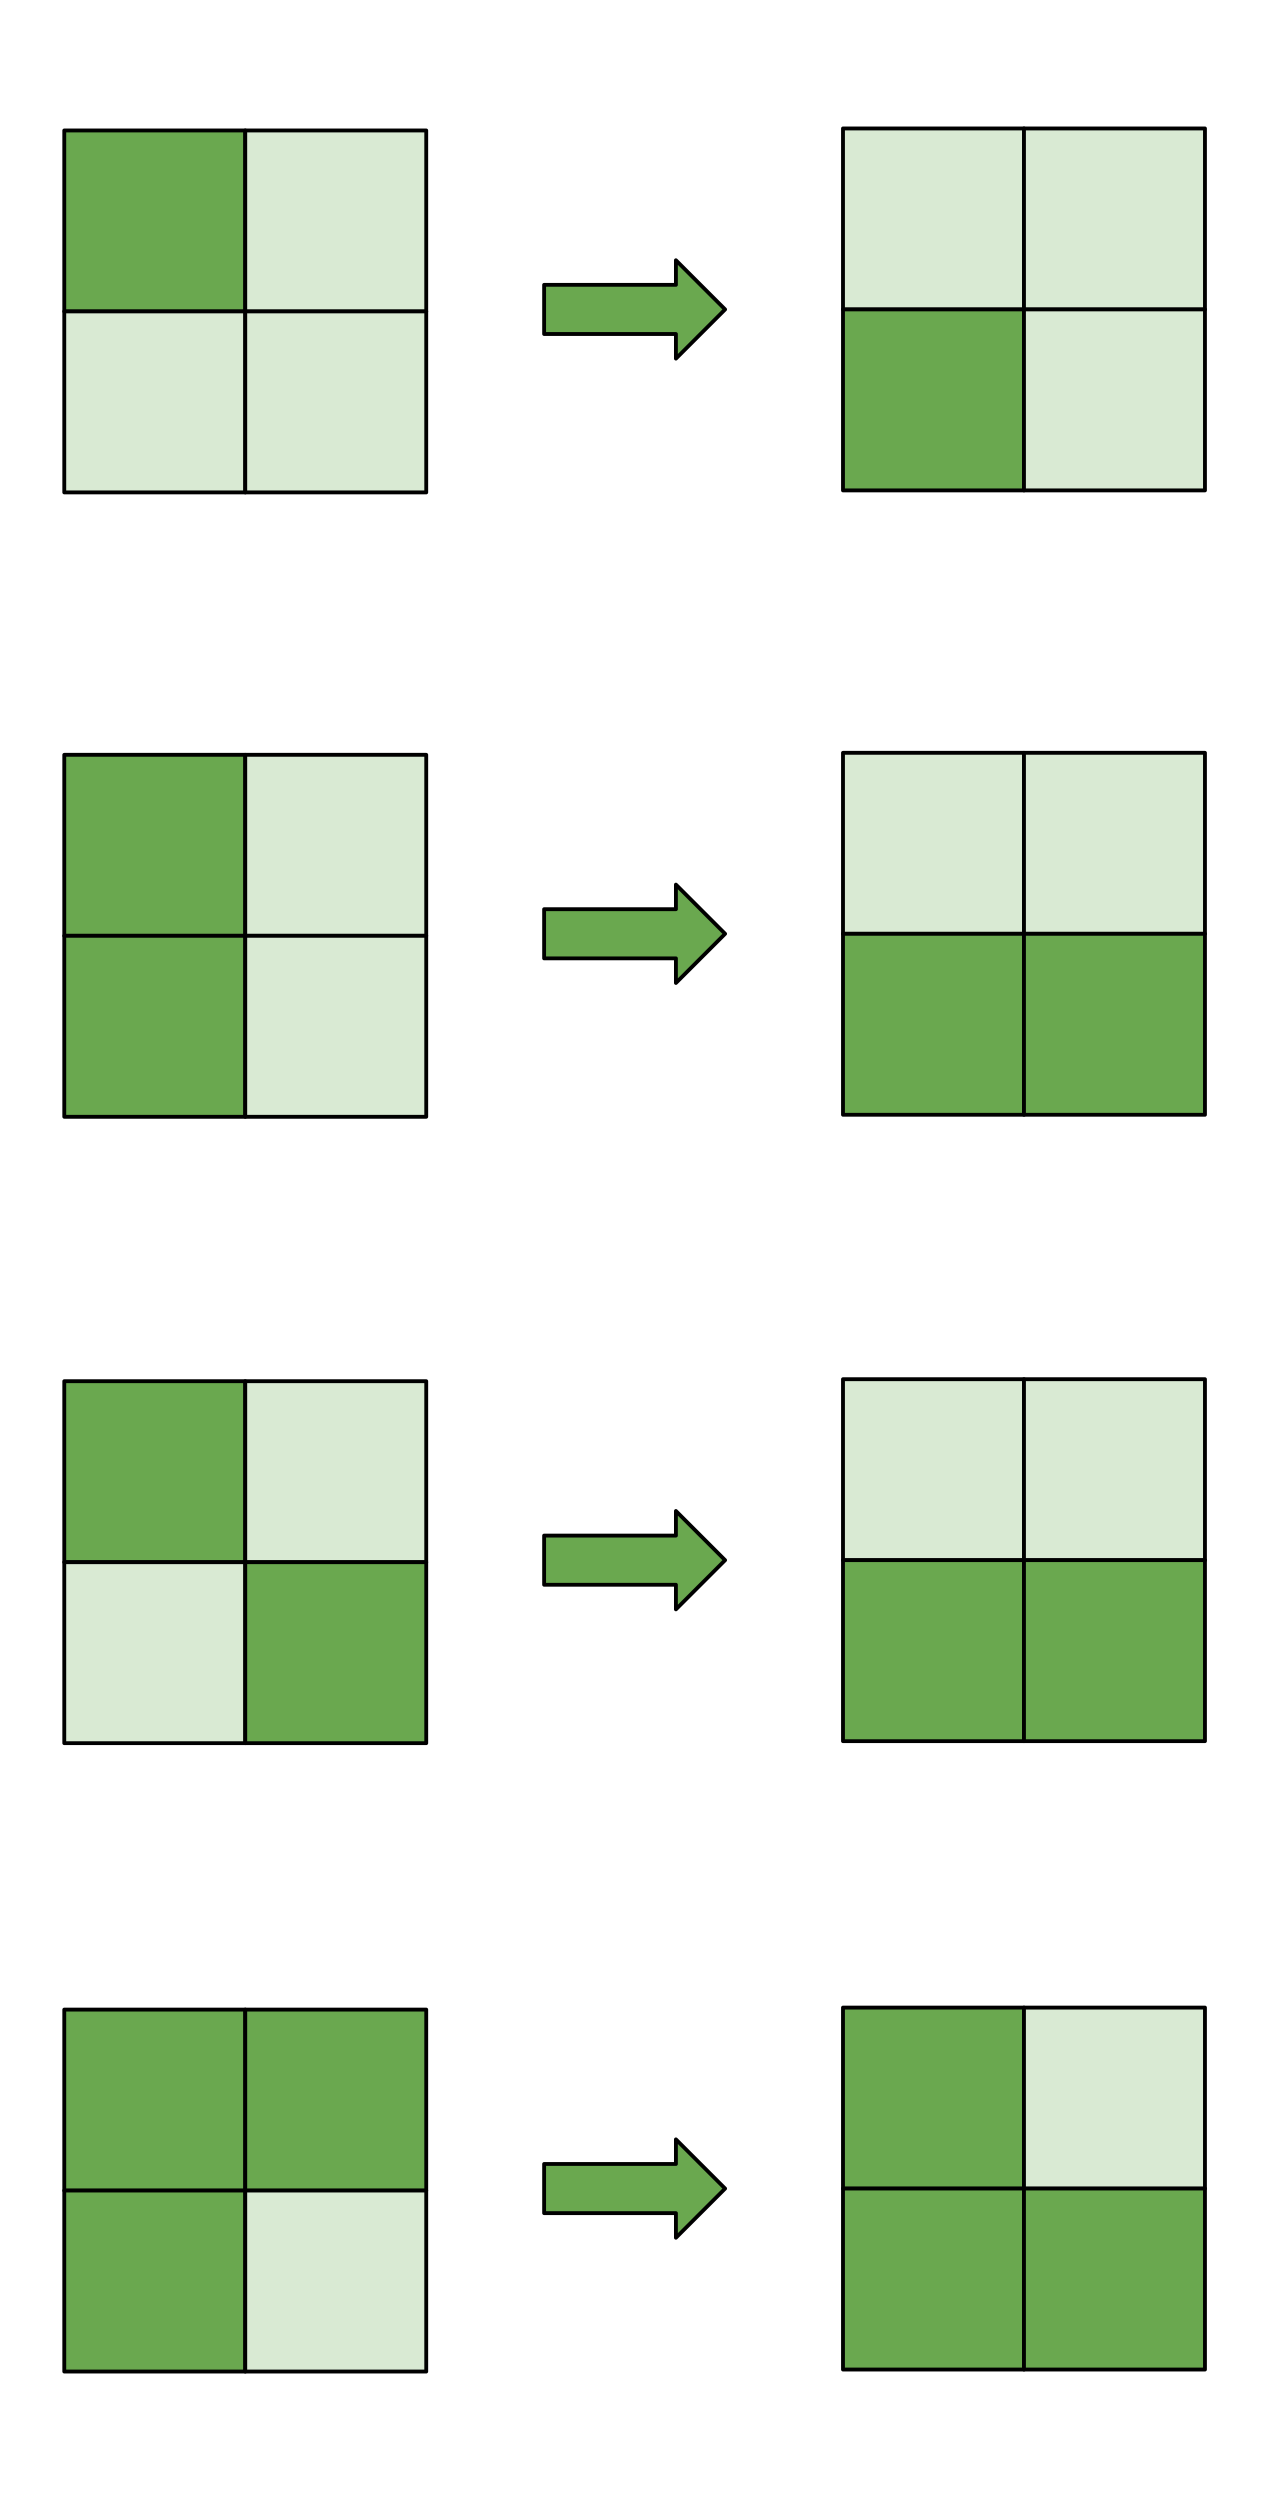
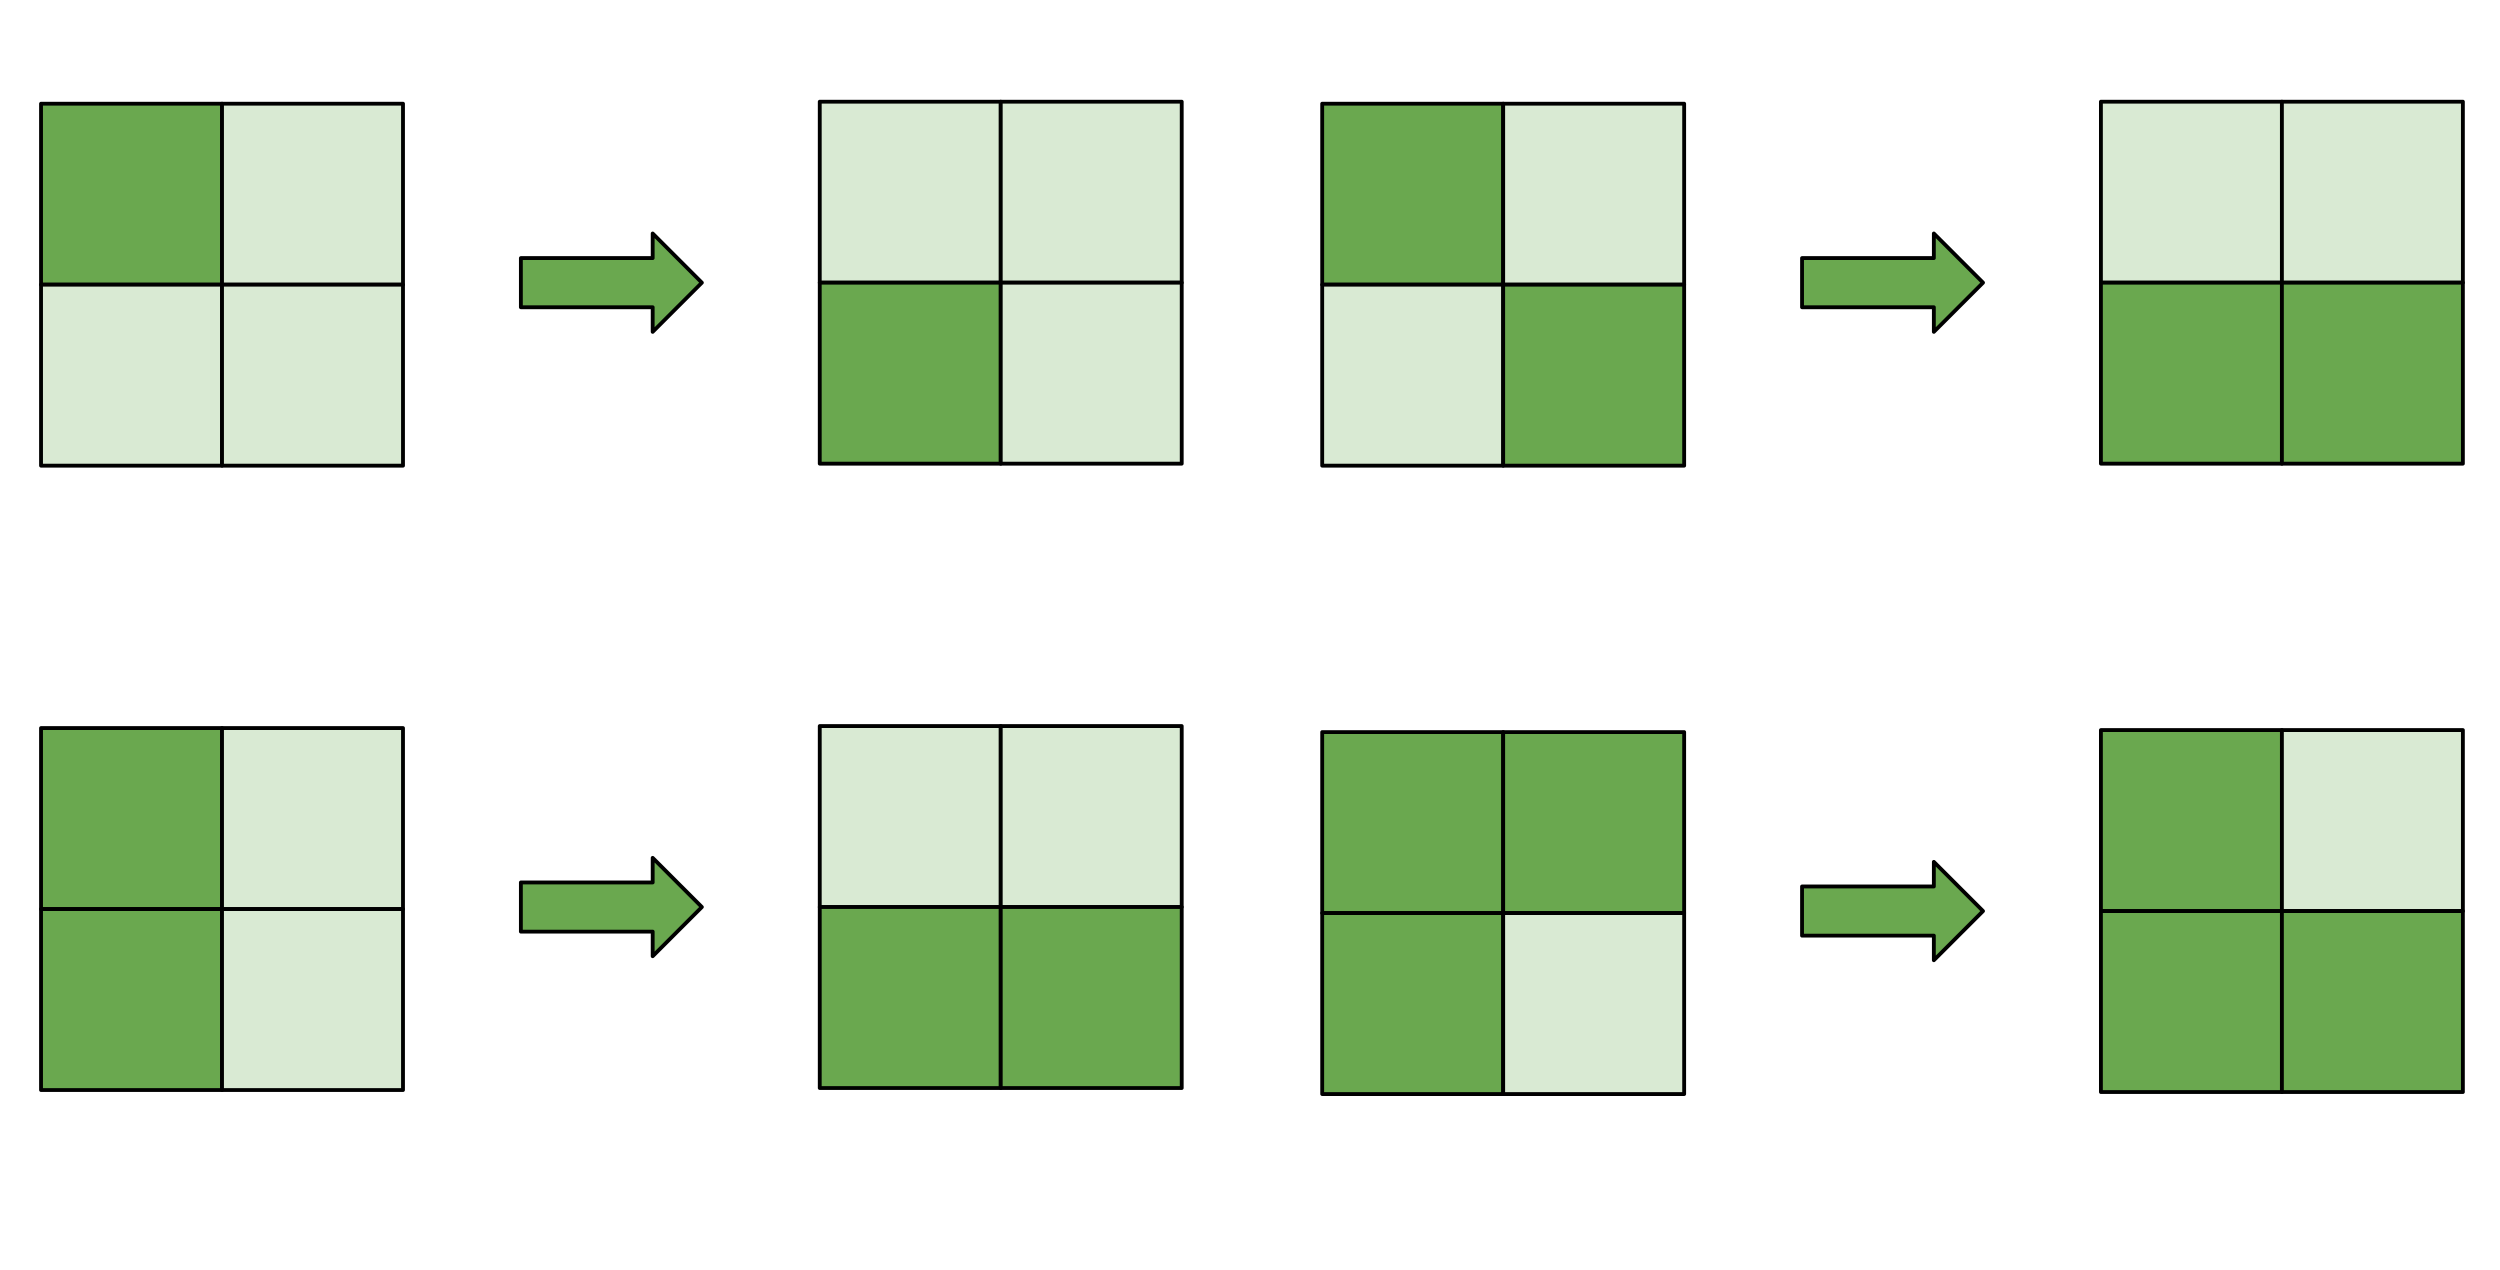
- <svg xmlns="http://www.w3.org/2000/svg" version="1.1" viewBox="0.0 0.0 330.0 650.0" fill="none" stroke="none" stroke-linecap="square" stroke-miterlimit="10">
+ <svg xmlns="http://www.w3.org/2000/svg" version="1.1" viewBox="0.0 0.0 650.0 330.0" fill="none" stroke="none" stroke-linecap="square" stroke-miterlimit="10">
  <clipPath id="p.0">
-     <path d="m0 0l330.0 0l0 650.0l-330.0 0l0 -650.0z" clip-rule="nonzero" />
+     <path d="m0 0l650.0 0l0 330.0l-650.0 0l0 -330.0z" clip-rule="nonzero" />
  </clipPath>
  <g clip-path="url(#p.0)">
-     <path fill="#000000" fill-opacity="0.0" d="m0 0l330.0 0l0 650.0l-330.0 0z" fill-rule="evenodd" />
-     <path fill="#6aa84f" d="m16.711 33.919l47.055 0l0 47.055l-47.055 0z" fill-rule="evenodd" />
-     <path stroke="#000000" stroke-width="1.0" stroke-linejoin="round" stroke-linecap="butt" d="m16.711 33.919l47.055 0l0 47.055l-47.055 0z" fill-rule="evenodd" />
-     <path fill="#d9ead3" d="m63.766 33.919l47.055 0l0 47.055l-47.055 0z" fill-rule="evenodd" />
-     <path stroke="#000000" stroke-width="1.0" stroke-linejoin="round" stroke-linecap="butt" d="m63.766 33.919l47.055 0l0 47.055l-47.055 0z" fill-rule="evenodd" />
-     <path fill="#d9ead3" d="m16.711 80.974l47.055 0l0 47.055l-47.055 0z" fill-rule="evenodd" />
-     <path stroke="#000000" stroke-width="1.0" stroke-linejoin="round" stroke-linecap="butt" d="m16.711 80.974l47.055 0l0 47.055l-47.055 0z" fill-rule="evenodd" />
-     <path fill="#d9ead3" d="m63.766 80.974l47.055 0l0 47.055l-47.055 0z" fill-rule="evenodd" />
-     <path stroke="#000000" stroke-width="1.0" stroke-linejoin="round" stroke-linecap="butt" d="m63.766 80.974l47.055 0l0 47.055l-47.055 0z" fill-rule="evenodd" />
-     <path fill="#d9ead3" d="m219.178 33.396l47.055 0l0 47.055l-47.055 0z" fill-rule="evenodd" />
-     <path stroke="#000000" stroke-width="1.0" stroke-linejoin="round" stroke-linecap="butt" d="m219.178 33.396l47.055 0l0 47.055l-47.055 0z" fill-rule="evenodd" />
-     <path fill="#d9ead3" d="m266.234 33.396l47.055 0l0 47.055l-47.055 0z" fill-rule="evenodd" />
-     <path stroke="#000000" stroke-width="1.0" stroke-linejoin="round" stroke-linecap="butt" d="m266.234 33.396l47.055 0l0 47.055l-47.055 0z" fill-rule="evenodd" />
-     <path fill="#6aa84f" d="m219.178 80.451l47.055 0l0 47.055l-47.055 0z" fill-rule="evenodd" />
-     <path stroke="#000000" stroke-width="1.0" stroke-linejoin="round" stroke-linecap="butt" d="m219.178 80.451l47.055 0l0 47.055l-47.055 0z" fill-rule="evenodd" />
-     <path fill="#d9ead3" d="m266.234 80.451l47.055 0l0 47.055l-47.055 0z" fill-rule="evenodd" />
-     <path stroke="#000000" stroke-width="1.0" stroke-linejoin="round" stroke-linecap="butt" d="m266.234 80.451l47.055 0l0 47.055l-47.055 0z" fill-rule="evenodd" />
-     <path fill="#6aa84f" d="m141.472 74.058l34.268 0l0 -6.394l12.787 12.787l-12.787 12.787l0 -6.394l-34.268 0z" fill-rule="evenodd" />
-     <path stroke="#000000" stroke-width="1.0" stroke-linejoin="round" stroke-linecap="butt" d="m141.472 74.058l34.268 0l0 -6.394l12.787 12.787l-12.787 12.787l0 -6.394l-34.268 0z" fill-rule="evenodd" />
-     <path fill="#6aa84f" d="m16.711 196.253l47.055 0l0 47.055l-47.055 0z" fill-rule="evenodd" />
-     <path stroke="#000000" stroke-width="1.0" stroke-linejoin="round" stroke-linecap="butt" d="m16.711 196.253l47.055 0l0 47.055l-47.055 0z" fill-rule="evenodd" />
-     <path fill="#d9ead3" d="m63.766 196.253l47.055 0l0 47.055l-47.055 0z" fill-rule="evenodd" />
-     <path stroke="#000000" stroke-width="1.0" stroke-linejoin="round" stroke-linecap="butt" d="m63.766 196.253l47.055 0l0 47.055l-47.055 0z" fill-rule="evenodd" />
-     <path fill="#6aa84f" d="m16.711 243.308l47.055 0l0 47.055l-47.055 0z" fill-rule="evenodd" />
-     <path stroke="#000000" stroke-width="1.0" stroke-linejoin="round" stroke-linecap="butt" d="m16.711 243.308l47.055 0l0 47.055l-47.055 0z" fill-rule="evenodd" />
-     <path fill="#d9ead3" d="m63.766 243.308l47.055 0l0 47.055l-47.055 0z" fill-rule="evenodd" />
-     <path stroke="#000000" stroke-width="1.0" stroke-linejoin="round" stroke-linecap="butt" d="m63.766 243.308l47.055 0l0 47.055l-47.055 0z" fill-rule="evenodd" />
-     <path fill="#d9ead3" d="m219.178 195.731l47.055 0l0 47.055l-47.055 0z" fill-rule="evenodd" />
-     <path stroke="#000000" stroke-width="1.0" stroke-linejoin="round" stroke-linecap="butt" d="m219.178 195.731l47.055 0l0 47.055l-47.055 0z" fill-rule="evenodd" />
-     <path fill="#d9ead3" d="m266.234 195.731l47.055 0l0 47.055l-47.055 0z" fill-rule="evenodd" />
-     <path stroke="#000000" stroke-width="1.0" stroke-linejoin="round" stroke-linecap="butt" d="m266.234 195.731l47.055 0l0 47.055l-47.055 0z" fill-rule="evenodd" />
-     <path fill="#6aa84f" d="m219.178 242.786l47.055 0l0 47.055l-47.055 0z" fill-rule="evenodd" />
-     <path stroke="#000000" stroke-width="1.0" stroke-linejoin="round" stroke-linecap="butt" d="m219.178 242.786l47.055 0l0 47.055l-47.055 0z" fill-rule="evenodd" />
-     <path fill="#6aa84f" d="m266.234 242.786l47.055 0l0 47.055l-47.055 0z" fill-rule="evenodd" />
-     <path stroke="#000000" stroke-width="1.0" stroke-linejoin="round" stroke-linecap="butt" d="m266.234 242.786l47.055 0l0 47.055l-47.055 0z" fill-rule="evenodd" />
-     <path fill="#6aa84f" d="m141.472 236.392l34.268 0l0 -6.394l12.787 12.787l-12.787 12.787l0 -6.394l-34.268 0z" fill-rule="evenodd" />
-     <path stroke="#000000" stroke-width="1.0" stroke-linejoin="round" stroke-linecap="butt" d="m141.472 236.392l34.268 0l0 -6.394l12.787 12.787l-12.787 12.787l0 -6.394l-34.268 0z" fill-rule="evenodd" />
-     <path fill="#6aa84f" d="m16.711 359.113l47.055 0l0 47.055l-47.055 0z" fill-rule="evenodd" />
-     <path stroke="#000000" stroke-width="1.0" stroke-linejoin="round" stroke-linecap="butt" d="m16.711 359.113l47.055 0l0 47.055l-47.055 0z" fill-rule="evenodd" />
-     <path fill="#d9ead3" d="m63.766 359.113l47.055 0l0 47.055l-47.055 0z" fill-rule="evenodd" />
-     <path stroke="#000000" stroke-width="1.0" stroke-linejoin="round" stroke-linecap="butt" d="m63.766 359.113l47.055 0l0 47.055l-47.055 0z" fill-rule="evenodd" />
-     <path fill="#d9ead3" d="m16.711 406.168l47.055 0l0 47.055l-47.055 0z" fill-rule="evenodd" />
-     <path stroke="#000000" stroke-width="1.0" stroke-linejoin="round" stroke-linecap="butt" d="m16.711 406.168l47.055 0l0 47.055l-47.055 0z" fill-rule="evenodd" />
-     <path fill="#6aa84f" d="m63.766 406.168l47.055 0l0 47.055l-47.055 0z" fill-rule="evenodd" />
-     <path stroke="#000000" stroke-width="1.0" stroke-linejoin="round" stroke-linecap="butt" d="m63.766 406.168l47.055 0l0 47.055l-47.055 0z" fill-rule="evenodd" />
-     <path fill="#d9ead3" d="m219.178 358.591l47.055 0l0 47.055l-47.055 0z" fill-rule="evenodd" />
-     <path stroke="#000000" stroke-width="1.0" stroke-linejoin="round" stroke-linecap="butt" d="m219.178 358.591l47.055 0l0 47.055l-47.055 0z" fill-rule="evenodd" />
-     <path fill="#d9ead3" d="m266.234 358.591l47.055 0l0 47.055l-47.055 0z" fill-rule="evenodd" />
-     <path stroke="#000000" stroke-width="1.0" stroke-linejoin="round" stroke-linecap="butt" d="m266.234 358.591l47.055 0l0 47.055l-47.055 0z" fill-rule="evenodd" />
-     <path fill="#6aa84f" d="m219.178 405.646l47.055 0l0 47.055l-47.055 0z" fill-rule="evenodd" />
-     <path stroke="#000000" stroke-width="1.0" stroke-linejoin="round" stroke-linecap="butt" d="m219.178 405.646l47.055 0l0 47.055l-47.055 0z" fill-rule="evenodd" />
-     <path fill="#6aa84f" d="m266.234 405.646l47.055 0l0 47.055l-47.055 0z" fill-rule="evenodd" />
-     <path stroke="#000000" stroke-width="1.0" stroke-linejoin="round" stroke-linecap="butt" d="m266.234 405.646l47.055 0l0 47.055l-47.055 0z" fill-rule="evenodd" />
-     <path fill="#6aa84f" d="m141.472 399.252l34.268 0l0 -6.394l12.787 12.787l-12.787 12.787l0 -6.394l-34.268 0z" fill-rule="evenodd" />
-     <path stroke="#000000" stroke-width="1.0" stroke-linejoin="round" stroke-linecap="butt" d="m141.472 399.252l34.268 0l0 -6.394l12.787 12.787l-12.787 12.787l0 -6.394l-34.268 0z" fill-rule="evenodd" />
-     <path fill="#6aa84f" d="m16.711 522.493l47.055 0l0 47.055l-47.055 0z" fill-rule="evenodd" />
-     <path stroke="#000000" stroke-width="1.0" stroke-linejoin="round" stroke-linecap="butt" d="m16.711 522.493l47.055 0l0 47.055l-47.055 0z" fill-rule="evenodd" />
-     <path fill="#6aa84f" d="m63.766 522.493l47.055 0l0 47.055l-47.055 0z" fill-rule="evenodd" />
-     <path stroke="#000000" stroke-width="1.0" stroke-linejoin="round" stroke-linecap="butt" d="m63.766 522.493l47.055 0l0 47.055l-47.055 0z" fill-rule="evenodd" />
-     <path fill="#6aa84f" d="m16.711 569.549l47.055 0l0 47.055l-47.055 0z" fill-rule="evenodd" />
-     <path stroke="#000000" stroke-width="1.0" stroke-linejoin="round" stroke-linecap="butt" d="m16.711 569.549l47.055 0l0 47.055l-47.055 0z" fill-rule="evenodd" />
-     <path fill="#d9ead3" d="m63.766 569.549l47.055 0l0 47.055l-47.055 0z" fill-rule="evenodd" />
-     <path stroke="#000000" stroke-width="1.0" stroke-linejoin="round" stroke-linecap="butt" d="m63.766 569.549l47.055 0l0 47.055l-47.055 0z" fill-rule="evenodd" />
-     <path fill="#6aa84f" d="m219.178 521.971l47.055 0l0 47.055l-47.055 0z" fill-rule="evenodd" />
-     <path stroke="#000000" stroke-width="1.0" stroke-linejoin="round" stroke-linecap="butt" d="m219.178 521.971l47.055 0l0 47.055l-47.055 0z" fill-rule="evenodd" />
-     <path fill="#d9ead3" d="m266.234 521.971l47.055 0l0 47.055l-47.055 0z" fill-rule="evenodd" />
-     <path stroke="#000000" stroke-width="1.0" stroke-linejoin="round" stroke-linecap="butt" d="m266.234 521.971l47.055 0l0 47.055l-47.055 0z" fill-rule="evenodd" />
-     <path fill="#6aa84f" d="m219.178 569.026l47.055 0l0 47.055l-47.055 0z" fill-rule="evenodd" />
-     <path stroke="#000000" stroke-width="1.0" stroke-linejoin="round" stroke-linecap="butt" d="m219.178 569.026l47.055 0l0 47.055l-47.055 0z" fill-rule="evenodd" />
-     <path fill="#6aa84f" d="m266.234 569.026l47.055 0l0 47.055l-47.055 0z" fill-rule="evenodd" />
-     <path stroke="#000000" stroke-width="1.0" stroke-linejoin="round" stroke-linecap="butt" d="m266.234 569.026l47.055 0l0 47.055l-47.055 0z" fill-rule="evenodd" />
-     <path fill="#6aa84f" d="m141.472 562.633l34.268 0l0 -6.394l12.787 12.787l-12.787 12.787l0 -6.394l-34.268 0z" fill-rule="evenodd" />
-     <path stroke="#000000" stroke-width="1.0" stroke-linejoin="round" stroke-linecap="butt" d="m141.472 562.633l34.268 0l0 -6.394l12.787 12.787l-12.787 12.787l0 -6.394l-34.268 0z" fill-rule="evenodd" />
+     <path fill="#000000" fill-opacity="0.0" d="m0 0l650.0 0l0 330.0l-650.0 0z" fill-rule="evenodd" />
+     <path fill="#6aa84f" d="m10.669 26.963l47.055 0l0 47.055l-47.055 0z" fill-rule="evenodd" />
+     <path stroke="#000000" stroke-width="1.0" stroke-linejoin="round" stroke-linecap="butt" d="m10.669 26.963l47.055 0l0 47.055l-47.055 0z" fill-rule="evenodd" />
+     <path fill="#d9ead3" d="m57.724 26.963l47.055 0l0 47.055l-47.055 0z" fill-rule="evenodd" />
+     <path stroke="#000000" stroke-width="1.0" stroke-linejoin="round" stroke-linecap="butt" d="m57.724 26.963l47.055 0l0 47.055l-47.055 0z" fill-rule="evenodd" />
+     <path fill="#d9ead3" d="m10.669 74.018l47.055 0l0 47.055l-47.055 0z" fill-rule="evenodd" />
+     <path stroke="#000000" stroke-width="1.0" stroke-linejoin="round" stroke-linecap="butt" d="m10.669 74.018l47.055 0l0 47.055l-47.055 0z" fill-rule="evenodd" />
+     <path fill="#d9ead3" d="m57.724 74.018l47.055 0l0 47.055l-47.055 0z" fill-rule="evenodd" />
+     <path stroke="#000000" stroke-width="1.0" stroke-linejoin="round" stroke-linecap="butt" d="m57.724 74.018l47.055 0l0 47.055l-47.055 0z" fill-rule="evenodd" />
+     <path fill="#d9ead3" d="m213.136 26.441l47.055 0l0 47.055l-47.055 0z" fill-rule="evenodd" />
+     <path stroke="#000000" stroke-width="1.0" stroke-linejoin="round" stroke-linecap="butt" d="m213.136 26.441l47.055 0l0 47.055l-47.055 0z" fill-rule="evenodd" />
+     <path fill="#d9ead3" d="m260.192 26.441l47.055 0l0 47.055l-47.055 0z" fill-rule="evenodd" />
+     <path stroke="#000000" stroke-width="1.0" stroke-linejoin="round" stroke-linecap="butt" d="m260.192 26.441l47.055 0l0 47.055l-47.055 0z" fill-rule="evenodd" />
+     <path fill="#6aa84f" d="m213.136 73.496l47.055 0l0 47.055l-47.055 0z" fill-rule="evenodd" />
+     <path stroke="#000000" stroke-width="1.0" stroke-linejoin="round" stroke-linecap="butt" d="m213.136 73.496l47.055 0l0 47.055l-47.055 0z" fill-rule="evenodd" />
+     <path fill="#d9ead3" d="m260.192 73.496l47.055 0l0 47.055l-47.055 0z" fill-rule="evenodd" />
+     <path stroke="#000000" stroke-width="1.0" stroke-linejoin="round" stroke-linecap="butt" d="m260.192 73.496l47.055 0l0 47.055l-47.055 0z" fill-rule="evenodd" />
+     <path fill="#6aa84f" d="m135.43 67.102l34.268 0l0 -6.394l12.787 12.787l-12.787 12.787l0 -6.394l-34.268 0z" fill-rule="evenodd" />
+     <path stroke="#000000" stroke-width="1.0" stroke-linejoin="round" stroke-linecap="butt" d="m135.43 67.102l34.268 0l0 -6.394l12.787 12.787l-12.787 12.787l0 -6.394l-34.268 0z" fill-rule="evenodd" />
+     <path fill="#6aa84f" d="m10.669 189.298l47.055 0l0 47.055l-47.055 0z" fill-rule="evenodd" />
+     <path stroke="#000000" stroke-width="1.0" stroke-linejoin="round" stroke-linecap="butt" d="m10.669 189.298l47.055 0l0 47.055l-47.055 0z" fill-rule="evenodd" />
+     <path fill="#d9ead3" d="m57.724 189.298l47.055 0l0 47.055l-47.055 0z" fill-rule="evenodd" />
+     <path stroke="#000000" stroke-width="1.0" stroke-linejoin="round" stroke-linecap="butt" d="m57.724 189.298l47.055 0l0 47.055l-47.055 0z" fill-rule="evenodd" />
+     <path fill="#6aa84f" d="m10.669 236.353l47.055 0l0 47.055l-47.055 0z" fill-rule="evenodd" />
+     <path stroke="#000000" stroke-width="1.0" stroke-linejoin="round" stroke-linecap="butt" d="m10.669 236.353l47.055 0l0 47.055l-47.055 0z" fill-rule="evenodd" />
+     <path fill="#d9ead3" d="m57.724 236.353l47.055 0l0 47.055l-47.055 0z" fill-rule="evenodd" />
+     <path stroke="#000000" stroke-width="1.0" stroke-linejoin="round" stroke-linecap="butt" d="m57.724 236.353l47.055 0l0 47.055l-47.055 0z" fill-rule="evenodd" />
+     <path fill="#d9ead3" d="m213.136 188.776l47.055 0l0 47.055l-47.055 0z" fill-rule="evenodd" />
+     <path stroke="#000000" stroke-width="1.0" stroke-linejoin="round" stroke-linecap="butt" d="m213.136 188.776l47.055 0l0 47.055l-47.055 0z" fill-rule="evenodd" />
+     <path fill="#d9ead3" d="m260.192 188.776l47.055 0l0 47.055l-47.055 0z" fill-rule="evenodd" />
+     <path stroke="#000000" stroke-width="1.0" stroke-linejoin="round" stroke-linecap="butt" d="m260.192 188.776l47.055 0l0 47.055l-47.055 0z" fill-rule="evenodd" />
+     <path fill="#6aa84f" d="m213.136 235.831l47.055 0l0 47.055l-47.055 0z" fill-rule="evenodd" />
+     <path stroke="#000000" stroke-width="1.0" stroke-linejoin="round" stroke-linecap="butt" d="m213.136 235.831l47.055 0l0 47.055l-47.055 0z" fill-rule="evenodd" />
+     <path fill="#6aa84f" d="m260.192 235.831l47.055 0l0 47.055l-47.055 0z" fill-rule="evenodd" />
+     <path stroke="#000000" stroke-width="1.0" stroke-linejoin="round" stroke-linecap="butt" d="m260.192 235.831l47.055 0l0 47.055l-47.055 0z" fill-rule="evenodd" />
+     <path fill="#6aa84f" d="m135.43 229.437l34.268 0l0 -6.394l12.787 12.787l-12.787 12.787l0 -6.394l-34.268 0z" fill-rule="evenodd" />
+     <path stroke="#000000" stroke-width="1.0" stroke-linejoin="round" stroke-linecap="butt" d="m135.43 229.437l34.268 0l0 -6.394l12.787 12.787l-12.787 12.787l0 -6.394l-34.268 0z" fill-rule="evenodd" />
+     <path fill="#6aa84f" d="m343.772 26.962l47.055 0l0 47.055l-47.055 0z" fill-rule="evenodd" />
+     <path stroke="#000000" stroke-width="1.0" stroke-linejoin="round" stroke-linecap="butt" d="m343.772 26.962l47.055 0l0 47.055l-47.055 0z" fill-rule="evenodd" />
+     <path fill="#d9ead3" d="m390.827 26.962l47.055 0l0 47.055l-47.055 0z" fill-rule="evenodd" />
+     <path stroke="#000000" stroke-width="1.0" stroke-linejoin="round" stroke-linecap="butt" d="m390.827 26.962l47.055 0l0 47.055l-47.055 0z" fill-rule="evenodd" />
+     <path fill="#d9ead3" d="m343.772 74.017l47.055 0l0 47.055l-47.055 0z" fill-rule="evenodd" />
+     <path stroke="#000000" stroke-width="1.0" stroke-linejoin="round" stroke-linecap="butt" d="m343.772 74.017l47.055 0l0 47.055l-47.055 0z" fill-rule="evenodd" />
+     <path fill="#6aa84f" d="m390.827 74.017l47.055 0l0 47.055l-47.055 0z" fill-rule="evenodd" />
+     <path stroke="#000000" stroke-width="1.0" stroke-linejoin="round" stroke-linecap="butt" d="m390.827 74.017l47.055 0l0 47.055l-47.055 0z" fill-rule="evenodd" />
+     <path fill="#d9ead3" d="m546.239 26.44l47.055 0l0 47.055l-47.055 0z" fill-rule="evenodd" />
+     <path stroke="#000000" stroke-width="1.0" stroke-linejoin="round" stroke-linecap="butt" d="m546.239 26.44l47.055 0l0 47.055l-47.055 0z" fill-rule="evenodd" />
+     <path fill="#d9ead3" d="m593.294 26.44l47.055 0l0 47.055l-47.055 0z" fill-rule="evenodd" />
+     <path stroke="#000000" stroke-width="1.0" stroke-linejoin="round" stroke-linecap="butt" d="m593.294 26.44l47.055 0l0 47.055l-47.055 0z" fill-rule="evenodd" />
+     <path fill="#6aa84f" d="m546.239 73.495l47.055 0l0 47.055l-47.055 0z" fill-rule="evenodd" />
+     <path stroke="#000000" stroke-width="1.0" stroke-linejoin="round" stroke-linecap="butt" d="m546.239 73.495l47.055 0l0 47.055l-47.055 0z" fill-rule="evenodd" />
+     <path fill="#6aa84f" d="m593.294 73.495l47.055 0l0 47.055l-47.055 0z" fill-rule="evenodd" />
+     <path stroke="#000000" stroke-width="1.0" stroke-linejoin="round" stroke-linecap="butt" d="m593.294 73.495l47.055 0l0 47.055l-47.055 0z" fill-rule="evenodd" />
+     <path fill="#6aa84f" d="m468.533 67.101l34.268 0l0 -6.394l12.787 12.787l-12.787 12.787l0 -6.394l-34.268 0z" fill-rule="evenodd" />
+     <path stroke="#000000" stroke-width="1.0" stroke-linejoin="round" stroke-linecap="butt" d="m468.533 67.101l34.268 0l0 -6.394l12.787 12.787l-12.787 12.787l0 -6.394l-34.268 0z" fill-rule="evenodd" />
+     <path fill="#6aa84f" d="m343.772 190.343l47.055 0l0 47.055l-47.055 0z" fill-rule="evenodd" />
+     <path stroke="#000000" stroke-width="1.0" stroke-linejoin="round" stroke-linecap="butt" d="m343.772 190.343l47.055 0l0 47.055l-47.055 0z" fill-rule="evenodd" />
+     <path fill="#6aa84f" d="m390.827 190.343l47.055 0l0 47.055l-47.055 0z" fill-rule="evenodd" />
+     <path stroke="#000000" stroke-width="1.0" stroke-linejoin="round" stroke-linecap="butt" d="m390.827 190.343l47.055 0l0 47.055l-47.055 0z" fill-rule="evenodd" />
+     <path fill="#6aa84f" d="m343.772 237.398l47.055 0l0 47.055l-47.055 0z" fill-rule="evenodd" />
+     <path stroke="#000000" stroke-width="1.0" stroke-linejoin="round" stroke-linecap="butt" d="m343.772 237.398l47.055 0l0 47.055l-47.055 0z" fill-rule="evenodd" />
+     <path fill="#d9ead3" d="m390.827 237.398l47.055 0l0 47.055l-47.055 0z" fill-rule="evenodd" />
+     <path stroke="#000000" stroke-width="1.0" stroke-linejoin="round" stroke-linecap="butt" d="m390.827 237.398l47.055 0l0 47.055l-47.055 0z" fill-rule="evenodd" />
+     <path fill="#6aa84f" d="m546.239 189.82l47.055 0l0 47.055l-47.055 0z" fill-rule="evenodd" />
+     <path stroke="#000000" stroke-width="1.0" stroke-linejoin="round" stroke-linecap="butt" d="m546.239 189.82l47.055 0l0 47.055l-47.055 0z" fill-rule="evenodd" />
+     <path fill="#d9ead3" d="m593.294 189.82l47.055 0l0 47.055l-47.055 0z" fill-rule="evenodd" />
+     <path stroke="#000000" stroke-width="1.0" stroke-linejoin="round" stroke-linecap="butt" d="m593.294 189.82l47.055 0l0 47.055l-47.055 0z" fill-rule="evenodd" />
+     <path fill="#6aa84f" d="m546.239 236.875l47.055 0l0 47.055l-47.055 0z" fill-rule="evenodd" />
+     <path stroke="#000000" stroke-width="1.0" stroke-linejoin="round" stroke-linecap="butt" d="m546.239 236.875l47.055 0l0 47.055l-47.055 0z" fill-rule="evenodd" />
+     <path fill="#6aa84f" d="m593.294 236.875l47.055 0l0 47.055l-47.055 0z" fill-rule="evenodd" />
+     <path stroke="#000000" stroke-width="1.0" stroke-linejoin="round" stroke-linecap="butt" d="m593.294 236.875l47.055 0l0 47.055l-47.055 0z" fill-rule="evenodd" />
+     <path fill="#6aa84f" d="m468.533 230.482l34.268 0l0 -6.394l12.787 12.787l-12.787 12.787l0 -6.394l-34.268 0z" fill-rule="evenodd" />
+     <path stroke="#000000" stroke-width="1.0" stroke-linejoin="round" stroke-linecap="butt" d="m468.533 230.482l34.268 0l0 -6.394l12.787 12.787l-12.787 12.787l0 -6.394l-34.268 0z" fill-rule="evenodd" />
  </g>
</svg>
